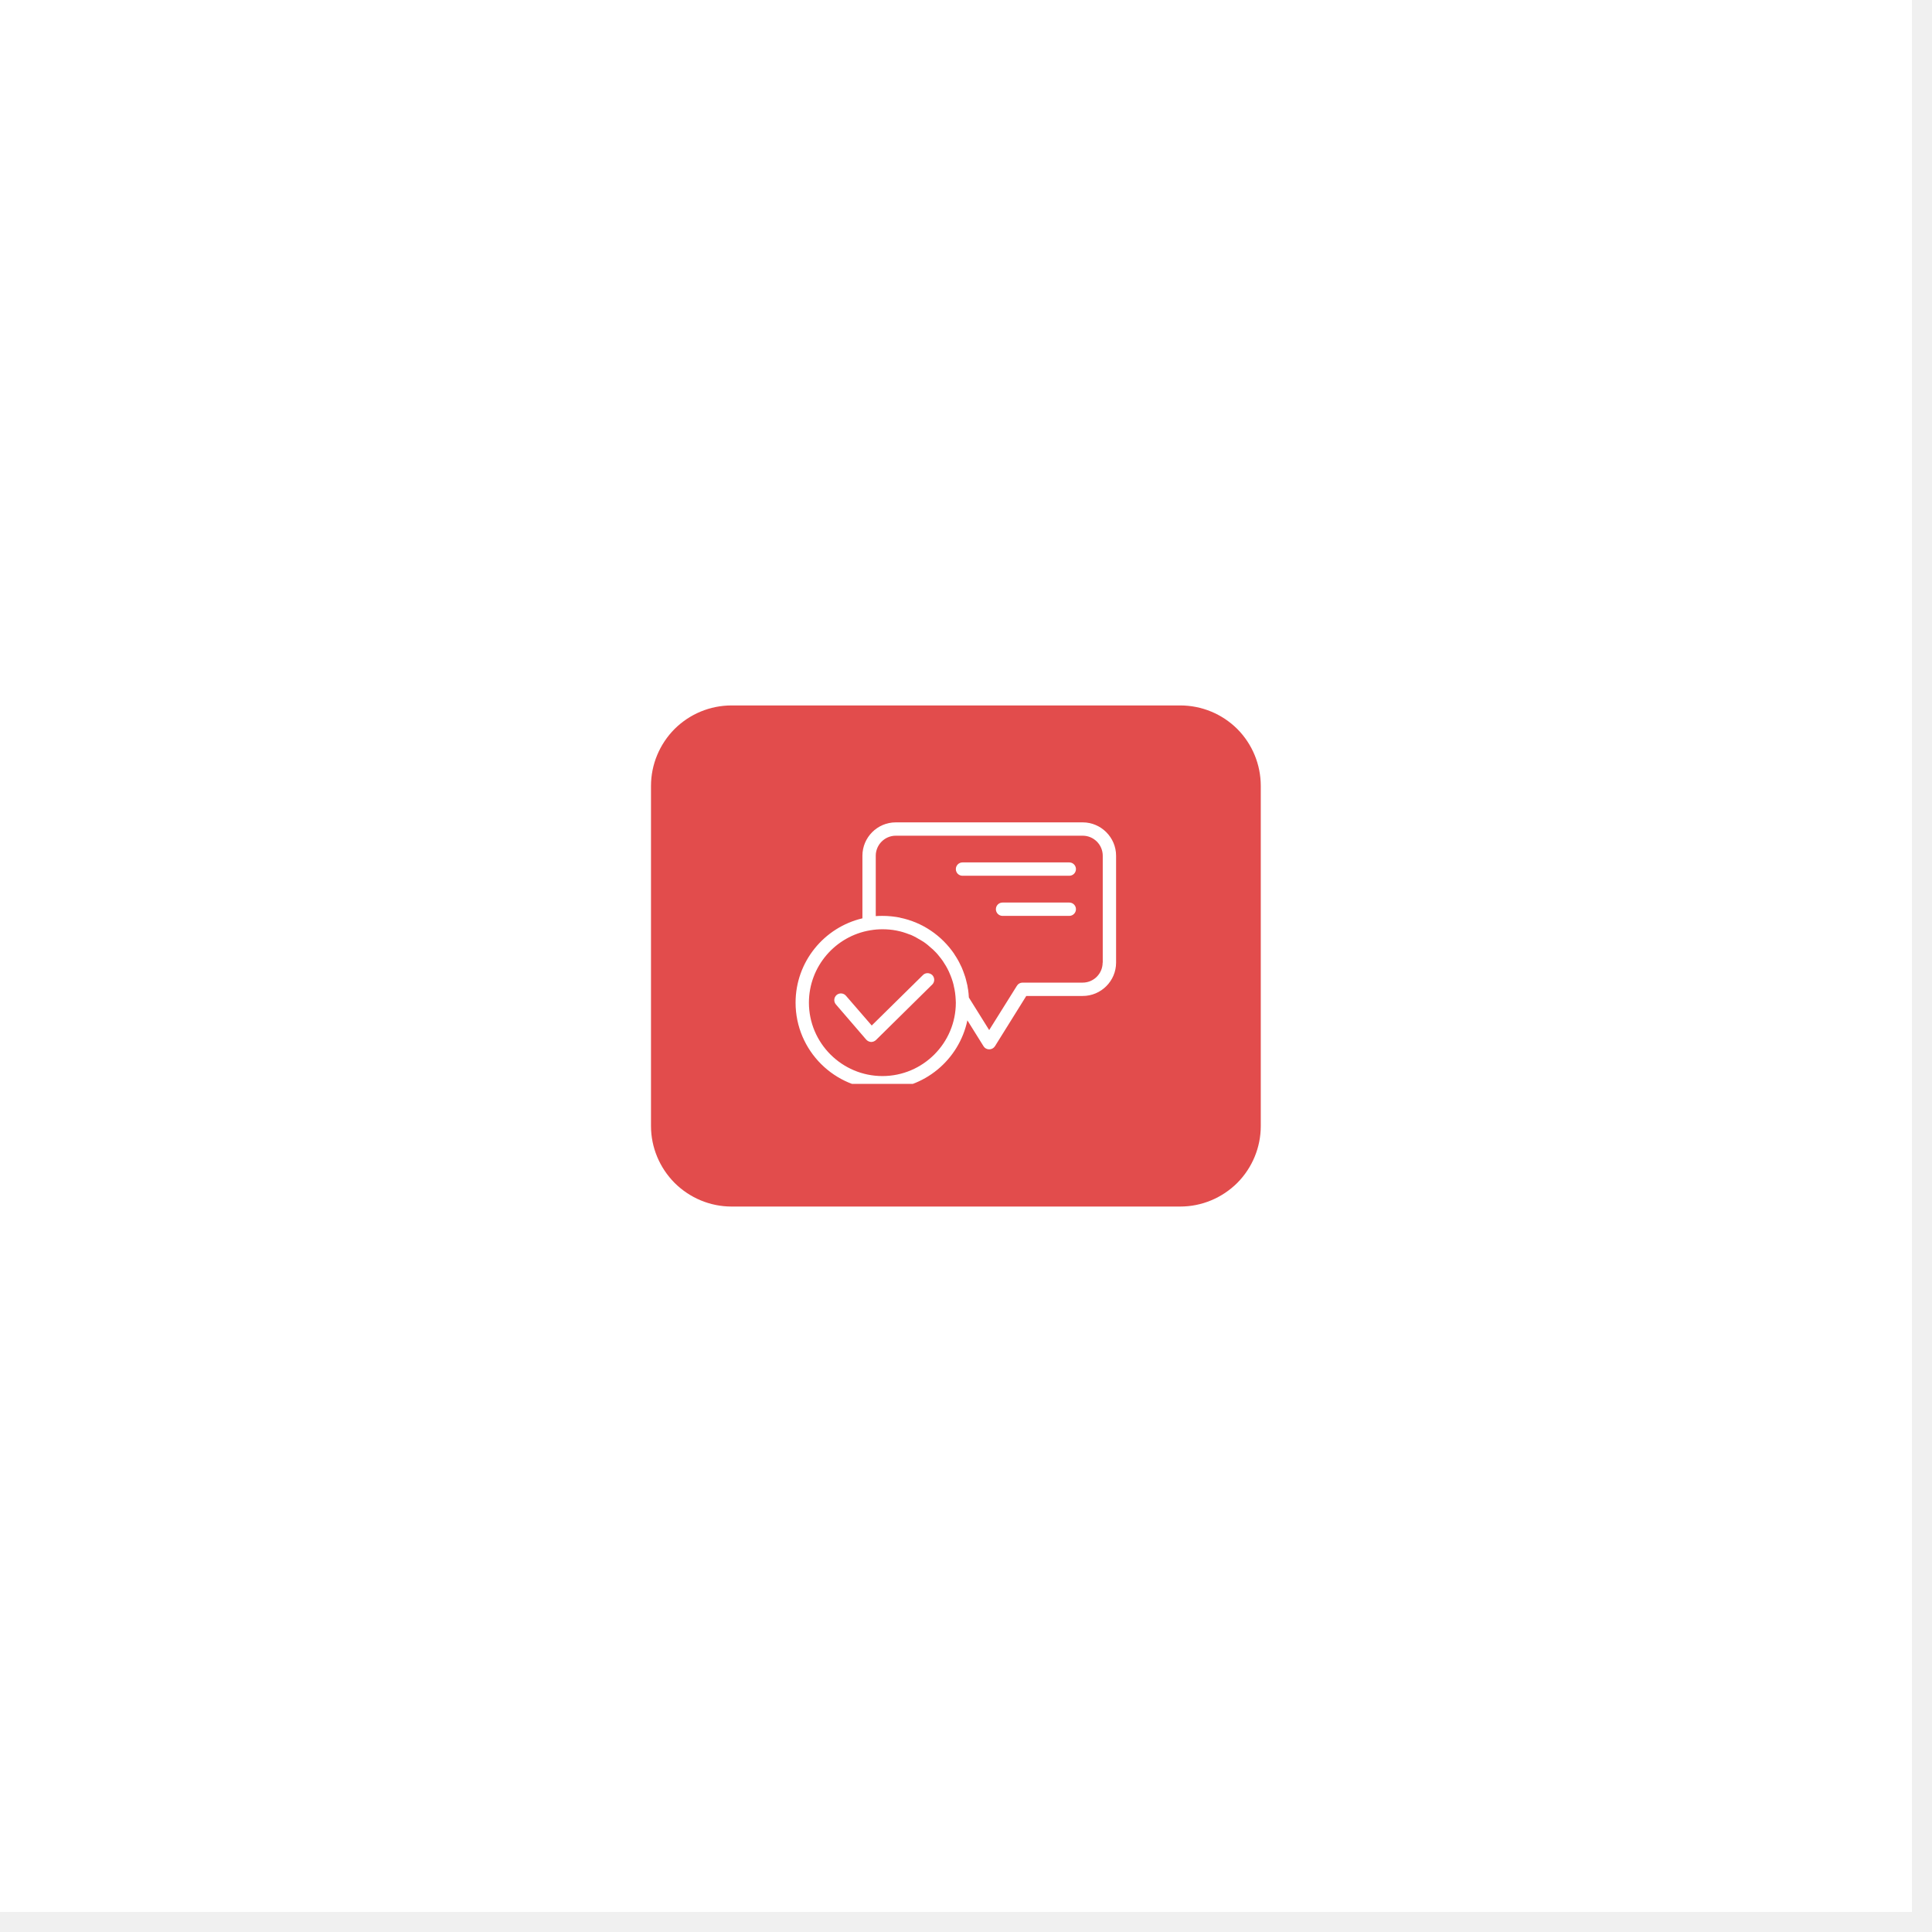
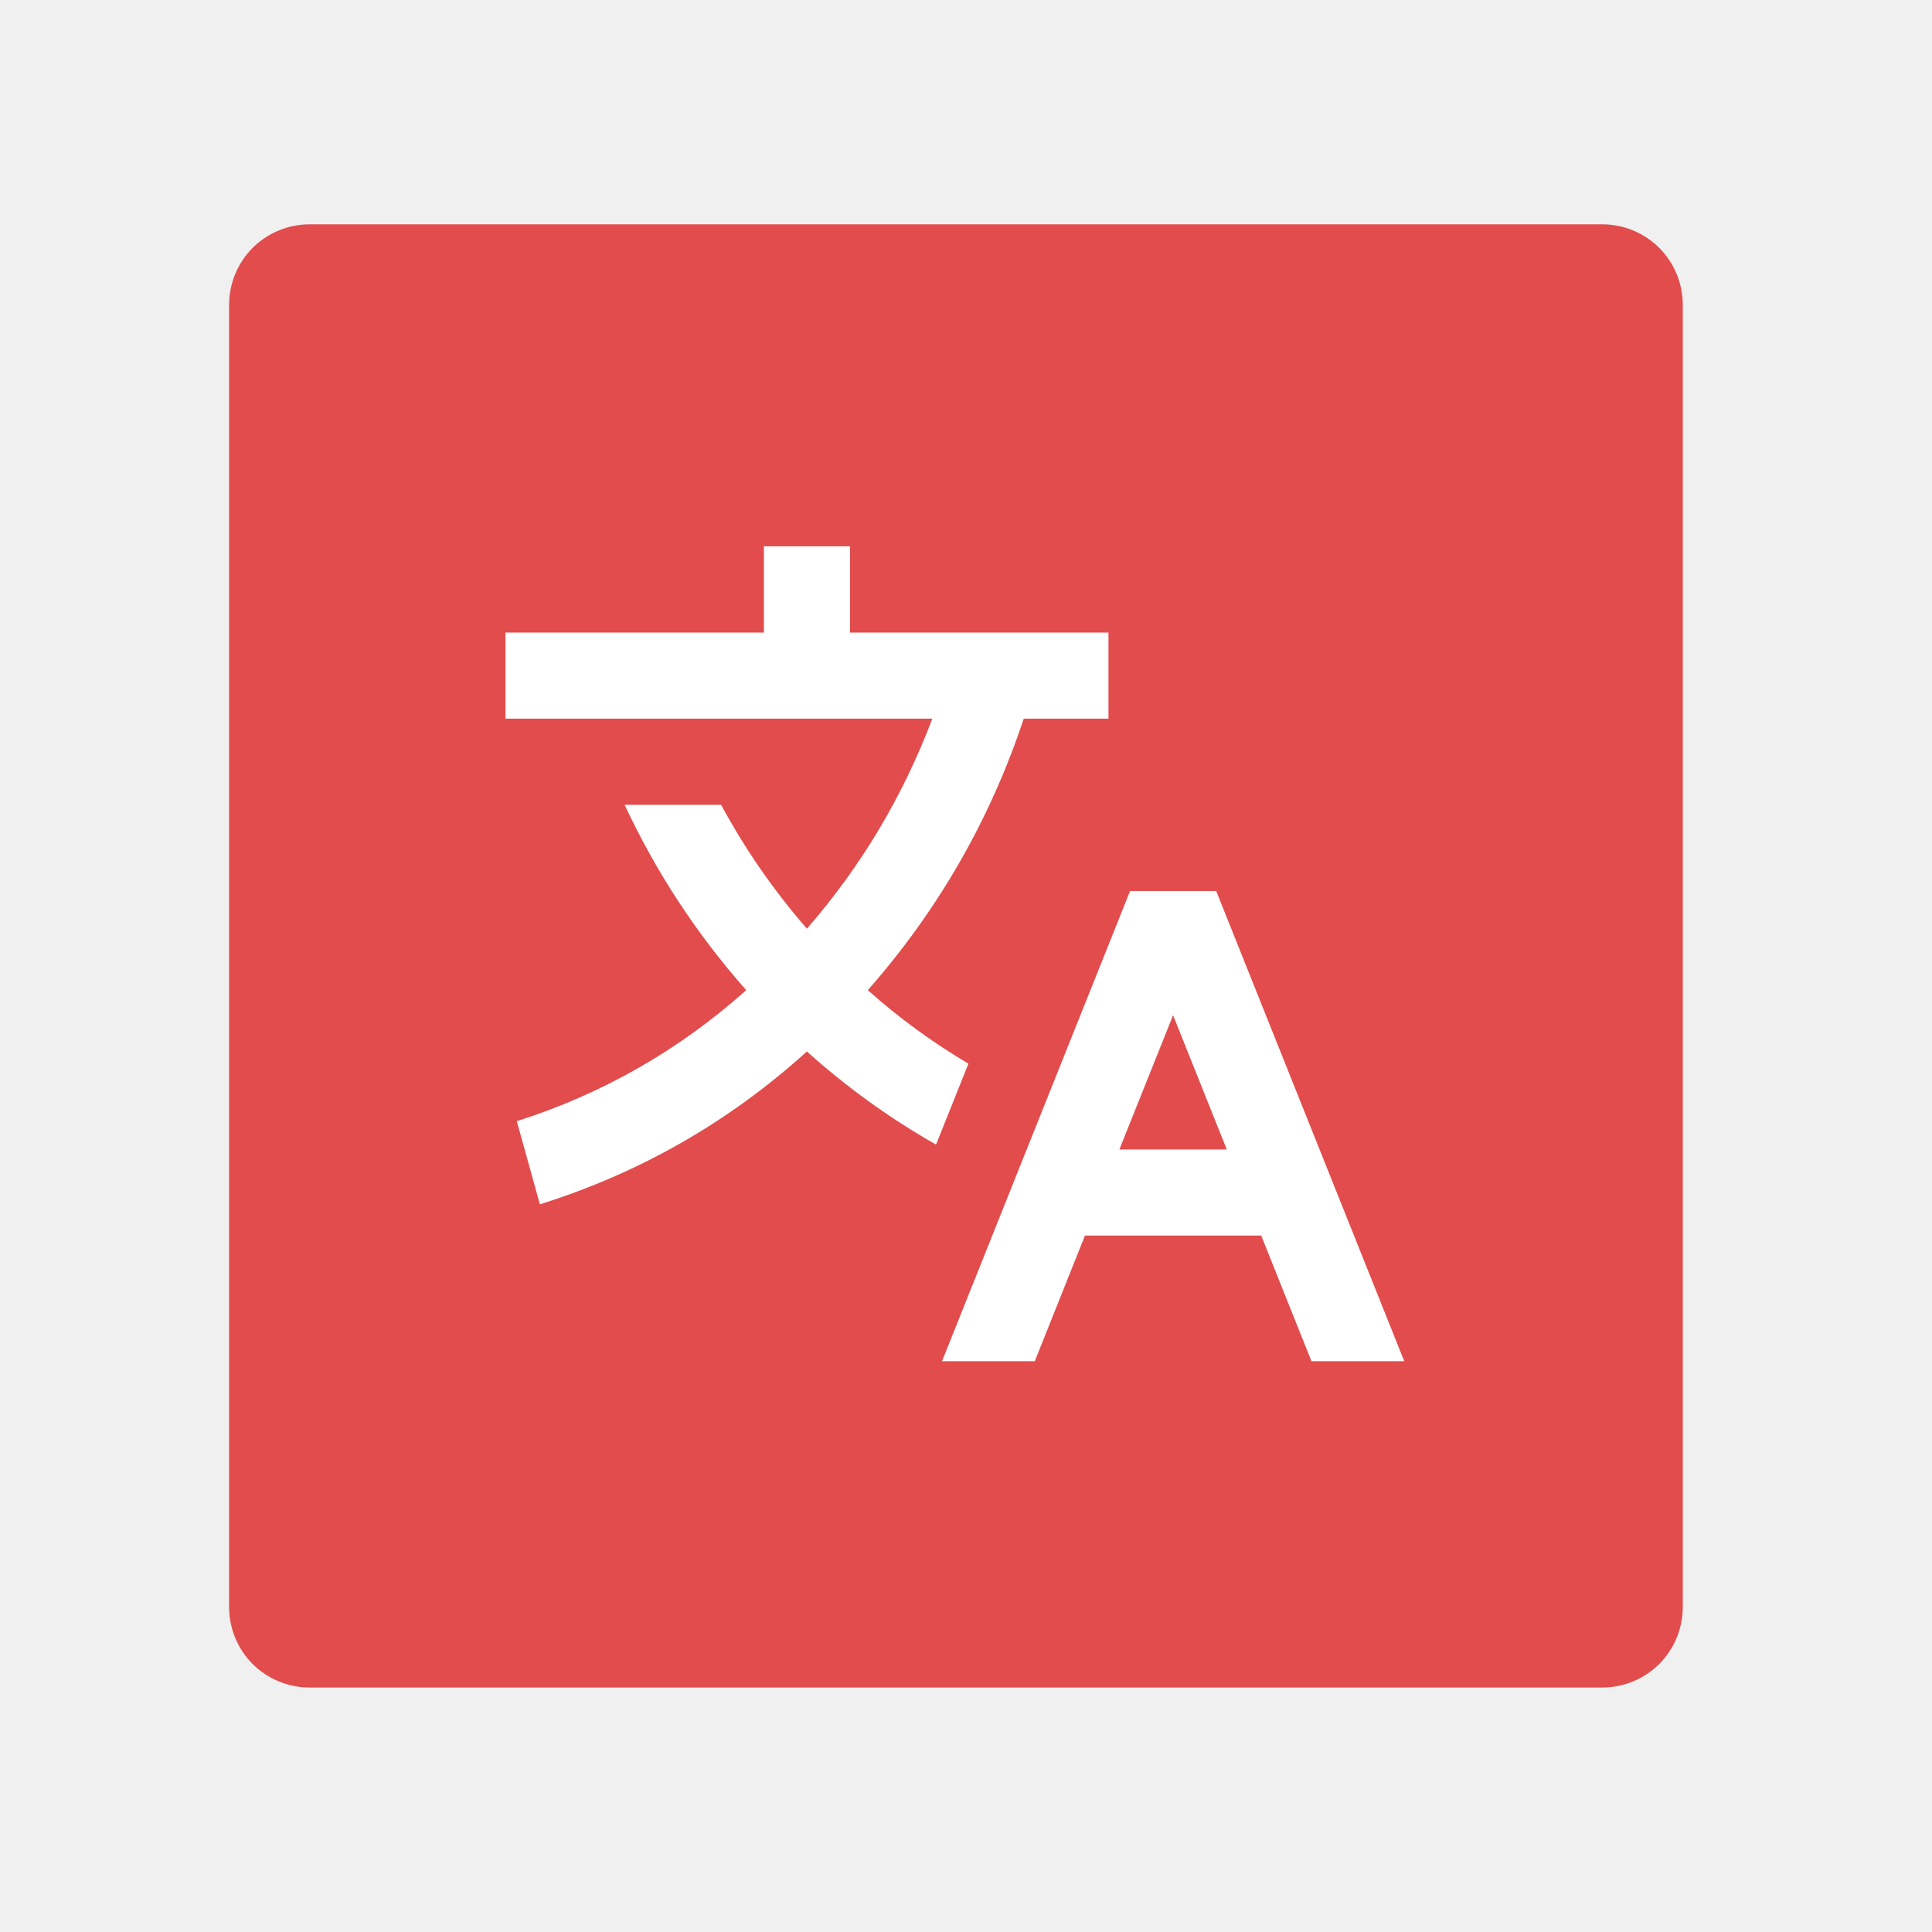
<svg xmlns="http://www.w3.org/2000/svg" width="95" zoomAndPan="magnify" viewBox="0 0 71.25 71.25" height="95" preserveAspectRatio="xMidYMid meet" version="1.0">
  <defs>
-     <clipPath id="2c6eeab97e">
-       <path d="M 0 0 L 70.508 0 L 70.508 70.508 L 0 70.508 Z M 0 0 " clip-rule="nonzero" />
+     <clipPath id="901addaa09">
+       <path d="M 8.449 8.273 L 62.059 8.273 L 62.059 62.301 L 8.449 62.301 Z M 8.449 8.273 " clip-rule="nonzero" />
    </clipPath>
-     <clipPath id="129f3905ce">
-       <path d="M 24.008 26.016 L 46.531 26.016 L 46.531 44.496 L 24.008 44.496 Z M 24.008 26.016 " clip-rule="nonzero" />
+     <clipPath id="5336ad25da">
+       <path d="M 11.418 8.273 L 59.09 8.273 C 59.879 8.273 60.633 8.586 61.191 9.141 C 61.746 9.699 62.059 10.453 62.059 11.242 L 62.059 59.266 C 62.059 60.055 61.746 60.809 61.191 61.367 C 60.633 61.922 59.879 62.234 59.09 62.234 L 11.418 62.234 C 10.629 62.234 9.875 61.922 9.316 61.367 C 8.762 60.809 8.449 60.055 8.449 59.266 L 8.449 11.242 C 8.449 10.453 8.762 9.699 9.316 9.141 C 9.875 8.586 10.629 8.273 11.418 8.273 Z M 11.418 8.273 " clip-rule="nonzero" />
    </clipPath>
-     <clipPath id="c3ca7f1106">
-       <path d="M 26.977 26.016 L 43.527 26.016 C 44.316 26.016 45.07 26.328 45.629 26.883 C 46.184 27.441 46.496 28.195 46.496 28.984 L 46.496 41.527 C 46.496 42.312 46.184 43.066 45.629 43.625 C 45.07 44.18 44.316 44.496 43.527 44.496 L 26.977 44.496 C 26.191 44.496 25.438 44.18 24.879 43.625 C 24.324 43.066 24.008 42.312 24.008 41.527 L 24.008 28.984 C 24.008 28.195 24.324 27.441 24.879 26.883 C 25.438 26.328 26.191 26.016 26.977 26.016 Z M 26.977 26.016 " clip-rule="nonzero" />
-     </clipPath>
-     <clipPath id="d70cd75bb6">
-       <path d="M 29.34 30.324 L 41.215 30.324 L 41.215 39.973 L 29.34 39.973 Z M 29.34 30.324 " clip-rule="nonzero" />
+     <clipPath id="4220fa0a49">
+       <path d="M 18.641 20.121 L 52 20.121 L 52 50.199 L 18.641 50.199 Z M 18.641 20.121 " clip-rule="nonzero" />
    </clipPath>
  </defs>
-   <g clip-path="url(#2c6eeab97e)">
-     <path fill="#ffffff" d="M 0 0 L 70.508 0 L 70.508 70.508 L 0 70.508 Z M 0 0 " fill-opacity="1" fill-rule="nonzero" />
-     <path fill="#ffffff" d="M 0 0 L 70.508 0 L 70.508 70.508 L 0 70.508 Z M 0 0 " fill-opacity="1" fill-rule="nonzero" />
-   </g>
-   <g clip-path="url(#129f3905ce)">
-     <g clip-path="url(#c3ca7f1106)">
-       <path fill="#e24c4c" d="M 24.008 26.016 L 46.531 26.016 L 46.531 44.496 L 24.008 44.496 Z M 24.008 26.016 " fill-opacity="1" fill-rule="nonzero" />
+   <g clip-path="url(#901addaa09)">
+     <g clip-path="url(#5336ad25da)">
+       <path fill="#e24c4c" d="M 8.449 8.273 L 62.059 8.273 L 62.059 62.301 L 8.449 62.301 Z M 8.449 8.273 " fill-opacity="1" fill-rule="nonzero" />
    </g>
  </g>
-   <g clip-path="url(#d70cd75bb6)">
-     <path fill="#ffffff" d="M 39.926 30.328 L 33.035 30.328 C 32.355 30.328 31.805 30.883 31.805 31.559 L 31.805 33.867 C 30.395 34.199 29.34 35.465 29.34 36.977 C 29.34 38.742 30.777 40.176 32.543 40.176 C 34.082 40.176 35.371 39.082 35.676 37.629 L 36.273 38.586 C 36.316 38.656 36.395 38.699 36.48 38.699 C 36.566 38.699 36.645 38.656 36.691 38.586 L 37.848 36.73 L 39.93 36.73 C 40.605 36.73 41.16 36.18 41.16 35.5 L 41.16 31.559 C 41.16 30.883 40.605 30.328 39.93 30.328 Z M 32.543 39.684 C 31.051 39.684 29.832 38.469 29.832 36.977 C 29.832 35.637 30.812 34.523 32.09 34.309 C 32.254 34.281 32.402 34.27 32.543 34.27 C 32.715 34.27 32.887 34.285 33.051 34.316 C 33.062 34.32 33.074 34.32 33.086 34.324 C 33.234 34.352 33.379 34.398 33.52 34.453 C 33.547 34.465 33.574 34.473 33.598 34.48 C 33.723 34.535 33.84 34.602 33.957 34.672 C 33.992 34.691 34.023 34.711 34.059 34.734 C 34.164 34.805 34.262 34.887 34.355 34.973 C 34.387 35 34.422 35.027 34.449 35.059 C 34.543 35.148 34.629 35.25 34.707 35.355 C 34.727 35.387 34.75 35.414 34.77 35.441 C 34.852 35.562 34.926 35.688 34.988 35.82 C 34.996 35.836 35.004 35.855 35.012 35.875 C 35.078 36.023 35.133 36.176 35.172 36.34 C 35.172 36.344 35.172 36.348 35.172 36.352 C 35.215 36.52 35.238 36.695 35.246 36.879 C 35.246 36.91 35.25 36.941 35.25 36.977 C 35.25 38.469 34.035 39.684 32.543 39.684 Z M 40.664 35.5 C 40.664 35.906 40.336 36.238 39.926 36.238 L 37.711 36.238 C 37.625 36.238 37.547 36.281 37.504 36.352 L 36.48 37.988 L 35.734 36.793 C 35.734 36.789 35.73 36.785 35.73 36.781 C 35.727 36.688 35.715 36.594 35.703 36.5 C 35.699 36.488 35.699 36.473 35.695 36.461 C 35.684 36.375 35.668 36.293 35.645 36.215 C 35.641 36.188 35.633 36.16 35.625 36.133 C 35.609 36.066 35.59 36.004 35.566 35.941 C 35.551 35.895 35.535 35.855 35.52 35.812 C 35.5 35.766 35.484 35.723 35.465 35.676 C 35.438 35.617 35.406 35.559 35.379 35.5 C 35.363 35.473 35.352 35.449 35.34 35.426 C 35.297 35.348 35.25 35.273 35.203 35.203 C 35.199 35.195 35.195 35.188 35.191 35.18 C 34.73 34.504 34.02 34.012 33.191 33.844 C 33.188 33.844 33.188 33.84 33.188 33.84 C 33.094 33.82 33 33.809 32.902 33.797 C 32.891 33.797 32.879 33.793 32.867 33.793 C 32.758 33.781 32.652 33.777 32.543 33.777 C 32.461 33.777 32.379 33.777 32.297 33.785 L 32.297 31.559 C 32.297 31.152 32.629 30.82 33.035 30.82 L 39.93 30.82 C 40.336 30.82 40.668 31.152 40.668 31.559 L 40.668 35.5 Z M 40.664 35.5 " fill-opacity="1" fill-rule="nonzero" />
+   <g clip-path="url(#4220fa0a49)">
+     <path fill="#ffffff" d="M 44.852 32.859 L 51.84 50.332 L 48.418 50.332 L 46.512 45.566 L 40.012 45.566 L 38.109 50.332 L 34.688 50.332 L 41.676 32.859 Z M 31.348 20.148 L 31.348 23.328 L 40.879 23.328 L 40.879 26.504 L 37.754 26.504 C 36.516 30.23 34.598 33.566 32.004 36.516 C 33.152 37.539 34.387 38.441 35.715 39.227 L 34.52 42.211 C 32.809 41.238 31.223 40.094 29.758 38.777 C 26.887 41.375 23.605 43.254 19.91 44.414 L 19.059 41.348 C 22.223 40.34 25.043 38.727 27.52 36.516 C 25.695 34.453 24.203 32.176 23.035 29.68 L 26.594 29.68 C 27.48 31.32 28.535 32.844 29.758 34.25 C 31.762 31.945 33.301 29.363 34.383 26.504 L 18.641 26.504 L 18.641 23.328 L 28.172 23.328 L 28.172 20.148 Z M 43.262 37.441 L 41.281 42.391 L 45.242 42.391 Z M 43.262 37.441 " fill-opacity="1" fill-rule="nonzero" />
  </g>
-   <path fill="#ffffff" d="M 34.035 35.961 L 32.148 37.82 L 31.199 36.723 C 31.109 36.617 30.953 36.609 30.852 36.695 C 30.75 36.785 30.738 36.941 30.828 37.043 L 31.945 38.34 C 31.992 38.391 32.055 38.422 32.121 38.426 C 32.125 38.426 32.129 38.426 32.133 38.426 C 32.195 38.426 32.258 38.398 32.305 38.355 L 34.379 36.309 C 34.477 36.215 34.477 36.059 34.383 35.961 C 34.285 35.867 34.129 35.863 34.035 35.961 Z M 34.035 35.961 " fill-opacity="1" fill-rule="nonzero" />
-   <path fill="#ffffff" d="M 39.434 31.805 L 35.496 31.805 C 35.359 31.805 35.25 31.918 35.25 32.051 C 35.25 32.188 35.359 32.297 35.496 32.297 L 39.434 32.297 C 39.57 32.297 39.68 32.188 39.68 32.051 C 39.68 31.918 39.57 31.805 39.434 31.805 Z M 39.434 31.805 " fill-opacity="1" fill-rule="nonzero" />
-   <path fill="#ffffff" d="M 39.434 33.285 L 36.973 33.285 C 36.836 33.285 36.727 33.395 36.727 33.531 C 36.727 33.664 36.836 33.777 36.973 33.777 L 39.434 33.777 C 39.57 33.777 39.68 33.664 39.68 33.531 C 39.68 33.395 39.57 33.285 39.434 33.285 Z M 39.434 33.285 " fill-opacity="1" fill-rule="nonzero" />
</svg>
